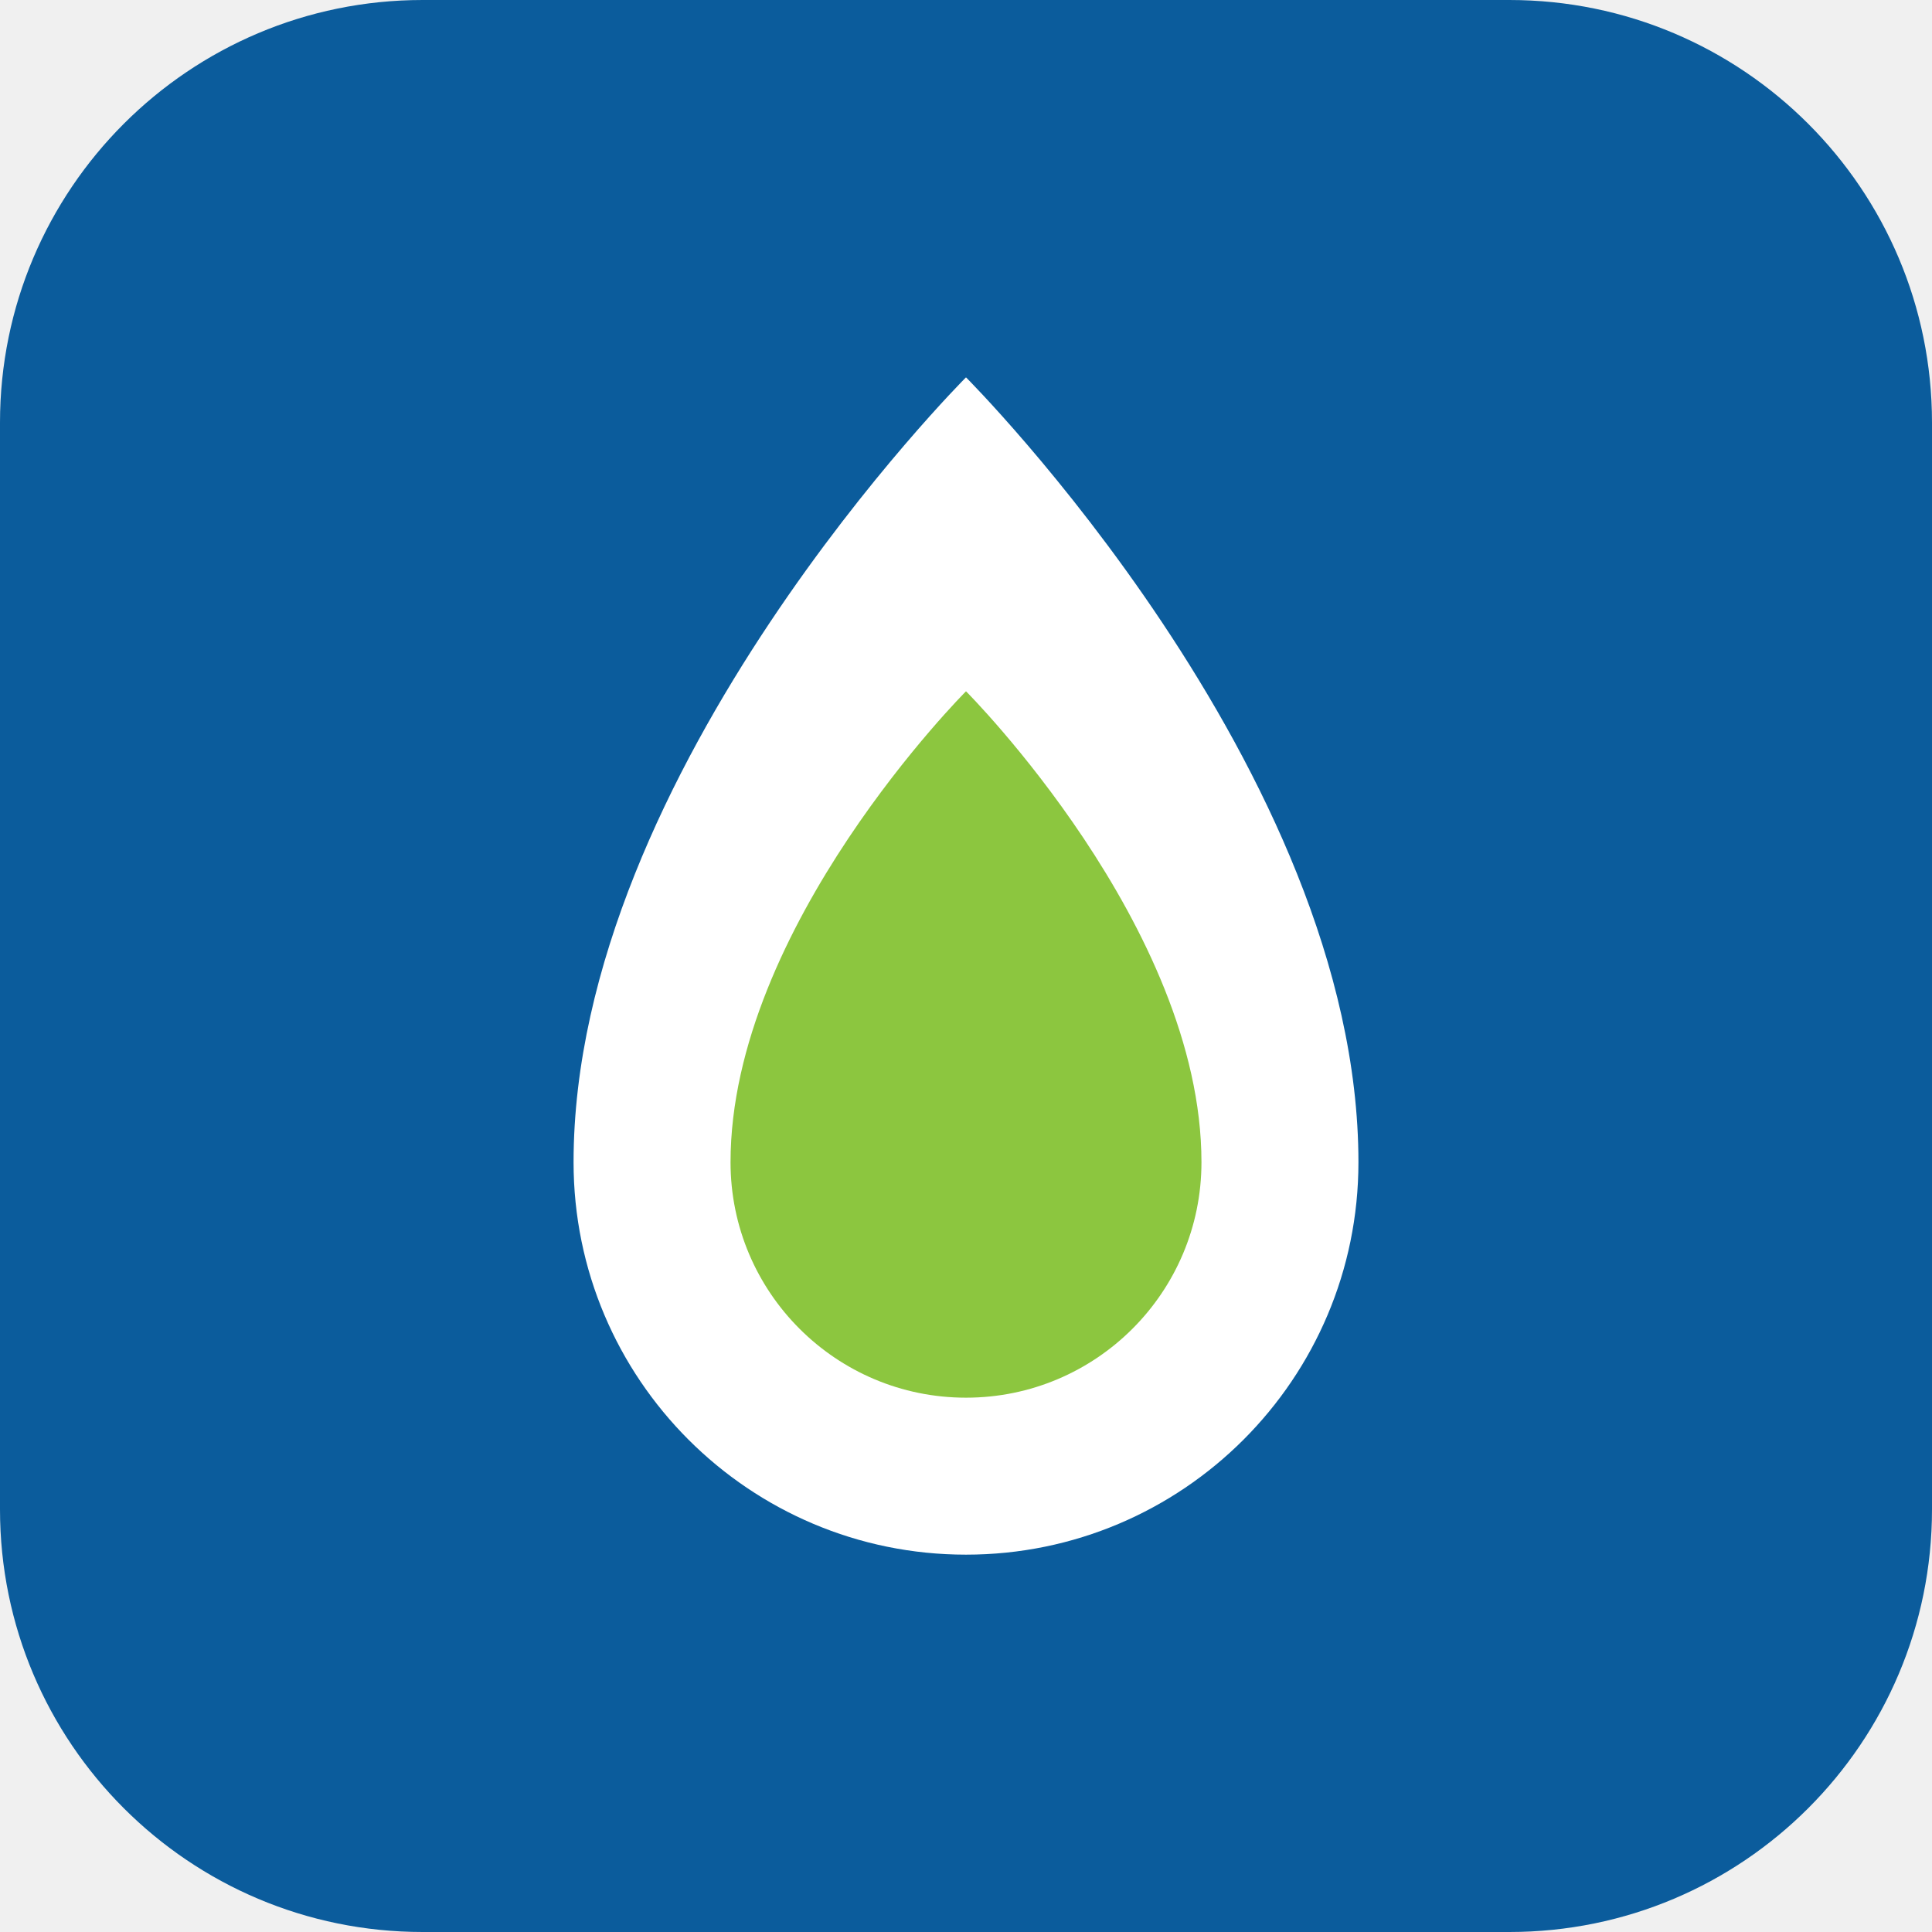
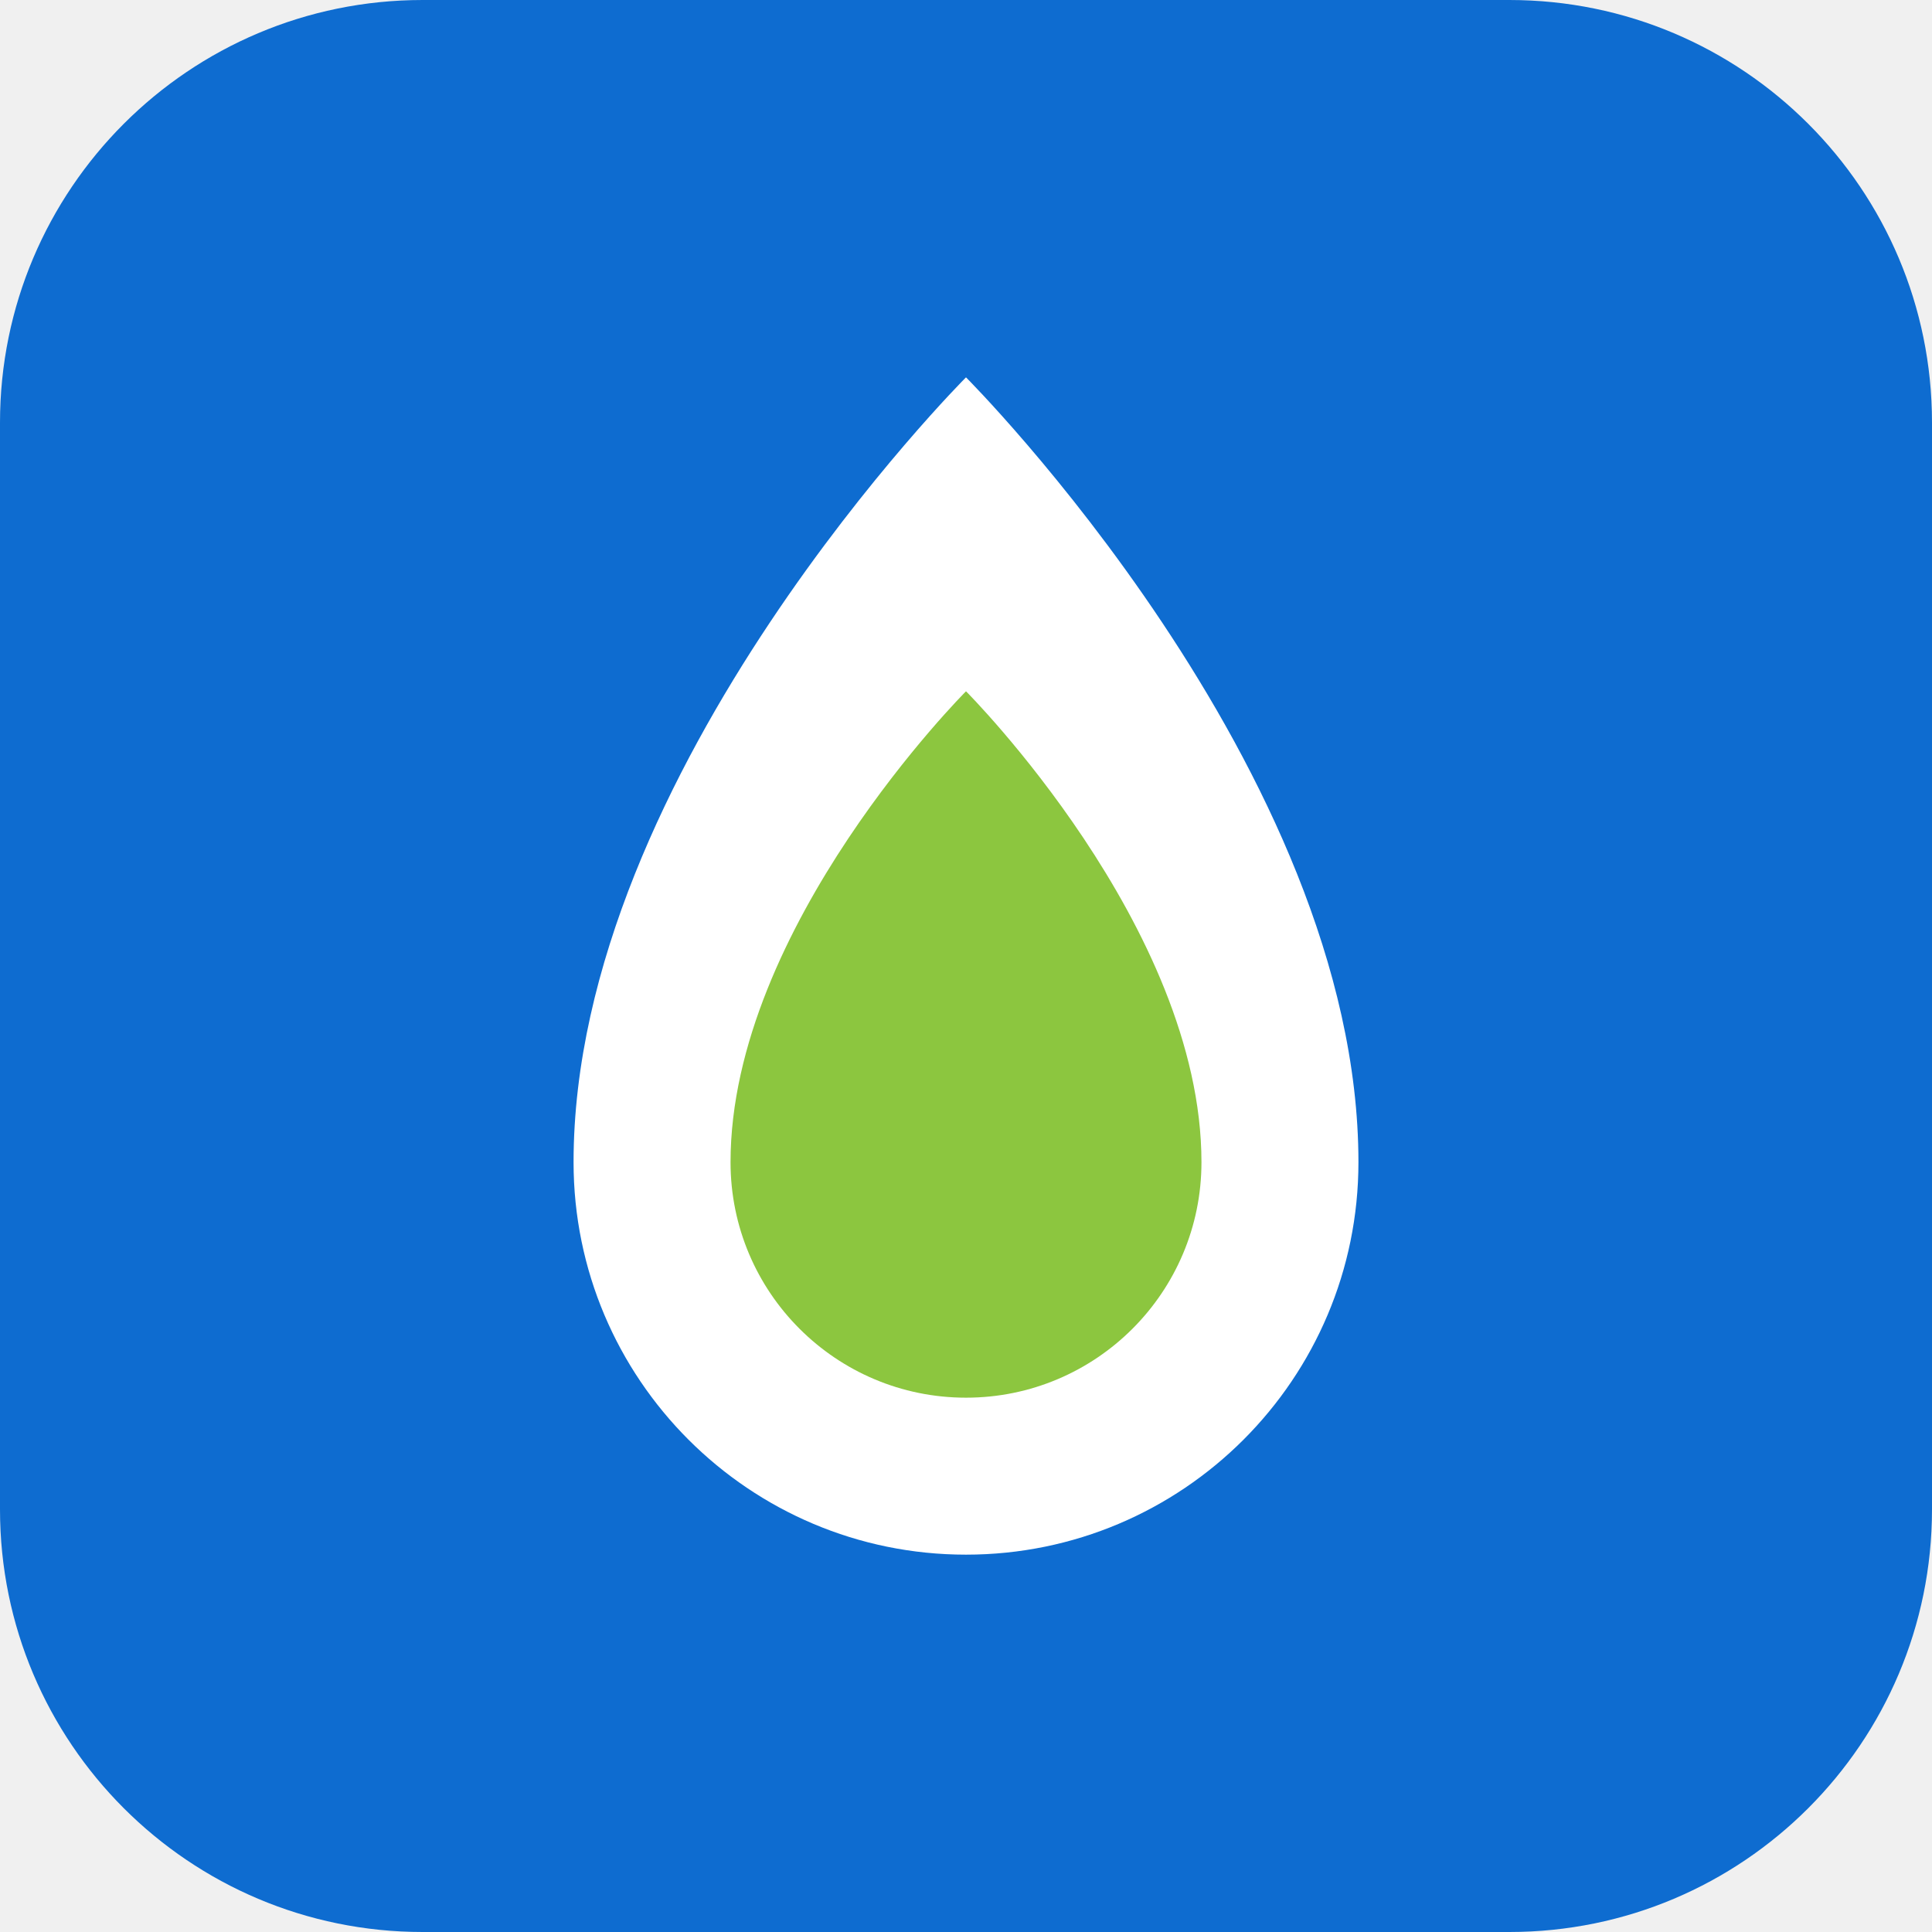
<svg xmlns="http://www.w3.org/2000/svg" viewBox="0 0 64 64">
-   <rect width="64" height="64" rx="14" fill="#0B5C9C" />
+   <rect width="64" height="64" rx="14" fill="#0E6CD0" />
  <g transform="translate(0.8 7.3) scale(2.6)">
    <path d="M12 2C12 2 7 7 7 12C7 14.761 9.239 17 12 17C14.761 17 17 14.761 17 12C17 7 12 2 12 2Z" fill="#FFFFFF" />
    <path d="M12 6C12 6 9 9 9 12C9 13.657 10.343 15 12 15C13.657 15 15 13.657 15 12C15 9 12 6 12 6Z" fill="#8CC63F" />
  </g>
</svg>
